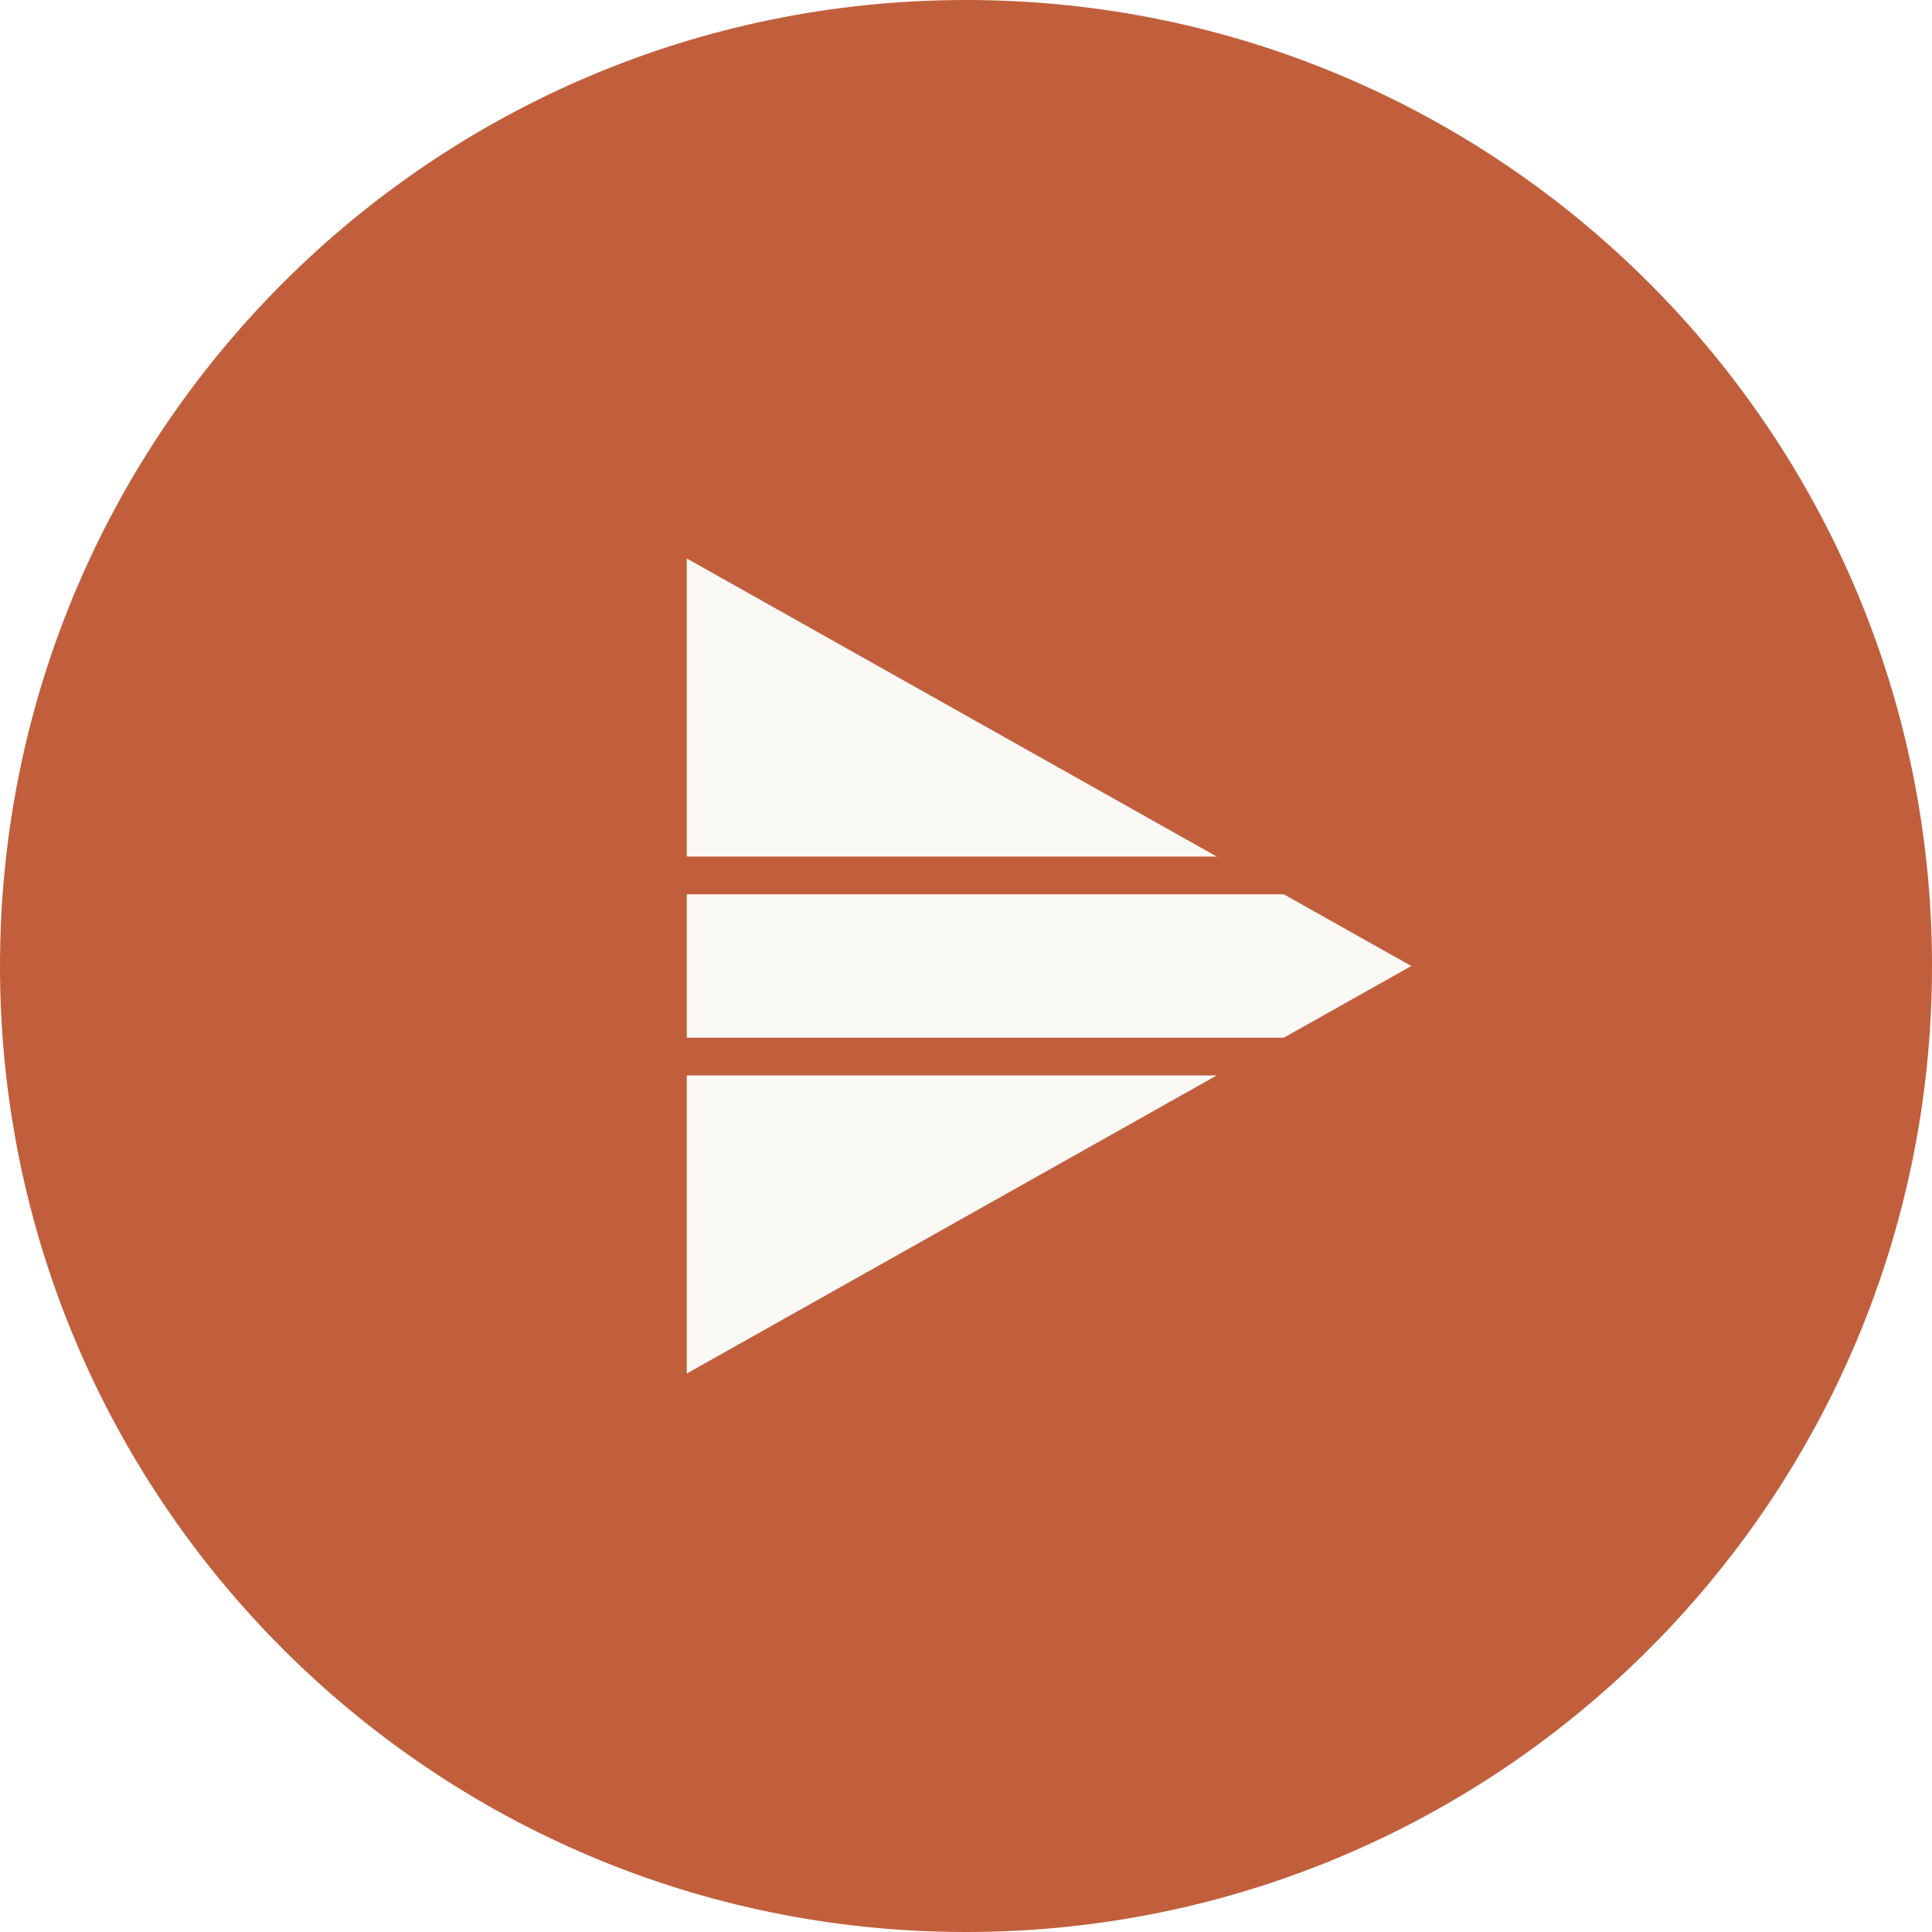
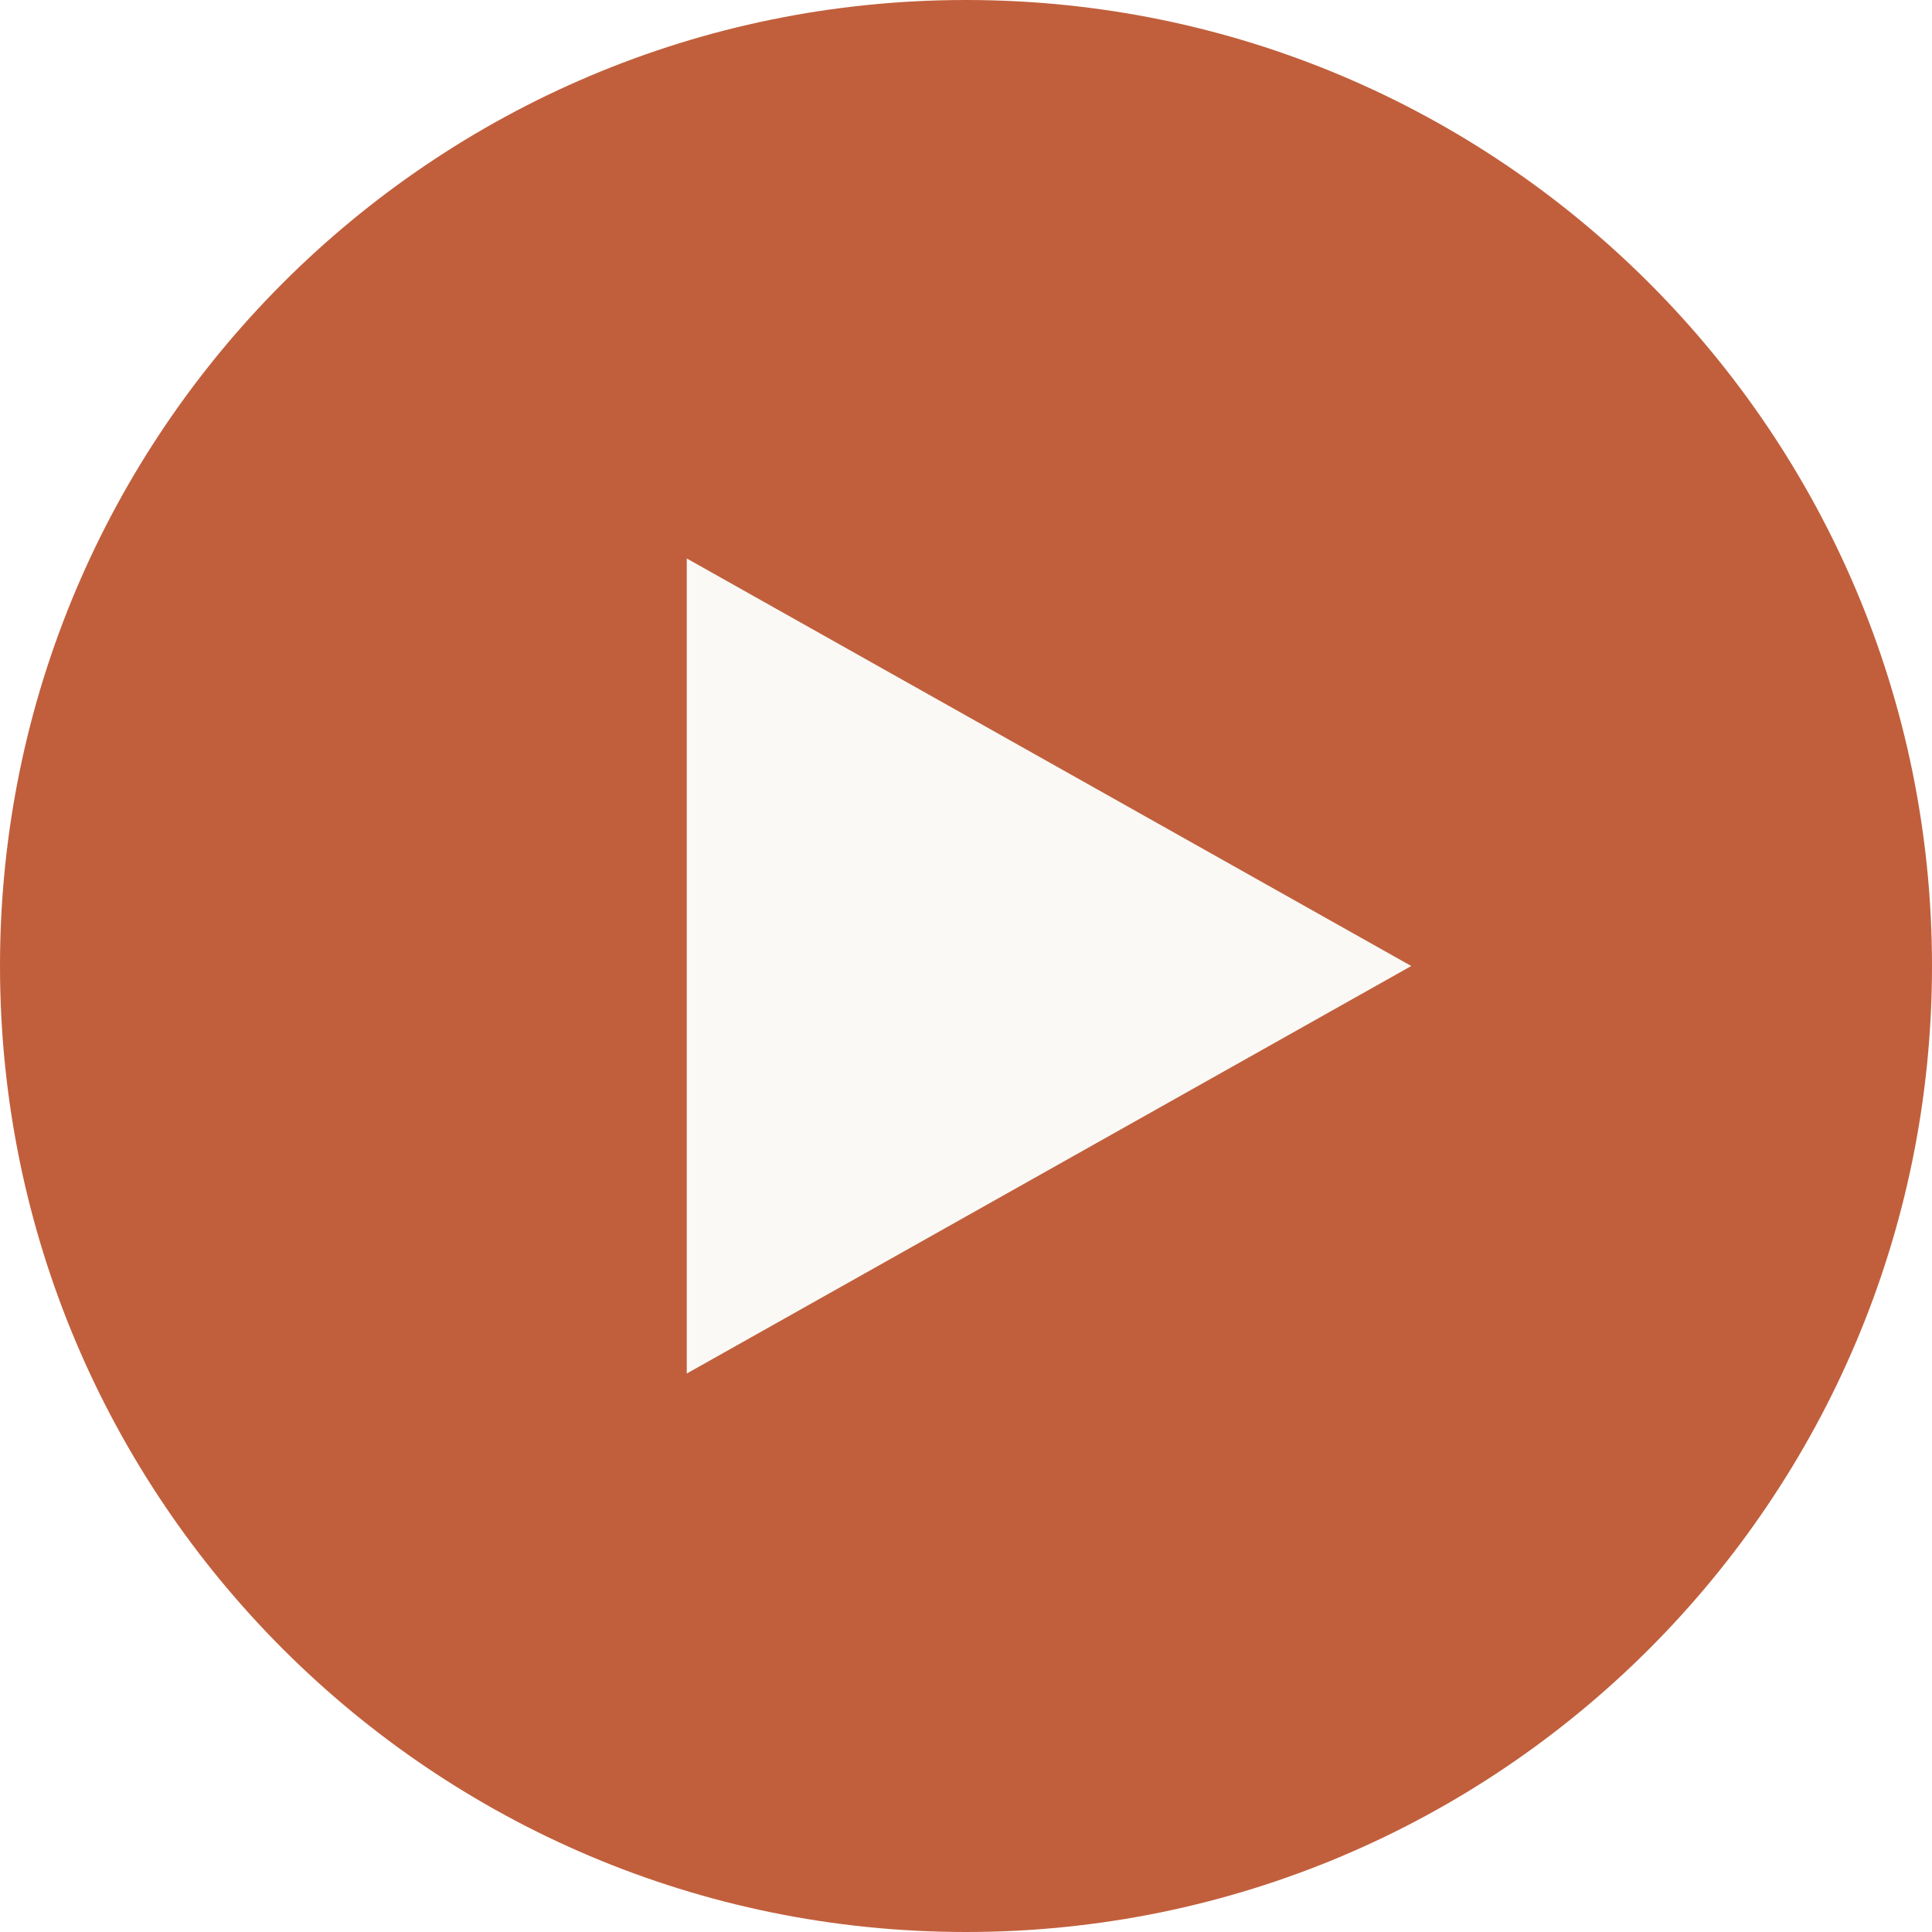
<svg xmlns="http://www.w3.org/2000/svg" viewBox="0 0 512 512" width="512" height="512" role="img" aria-label="Transcriptor">
  <circle cx="256" cy="256" r="256" fill="#c15f3c" />
  <path d="M182 148 L182 364 L374 256 Z" fill="#faf9f6" />
-   <rect x="170" y="227" width="220" height="10" fill="#c15f3c" />
-   <rect x="170" y="275" width="220" height="10" fill="#c15f3c" />
</svg>
